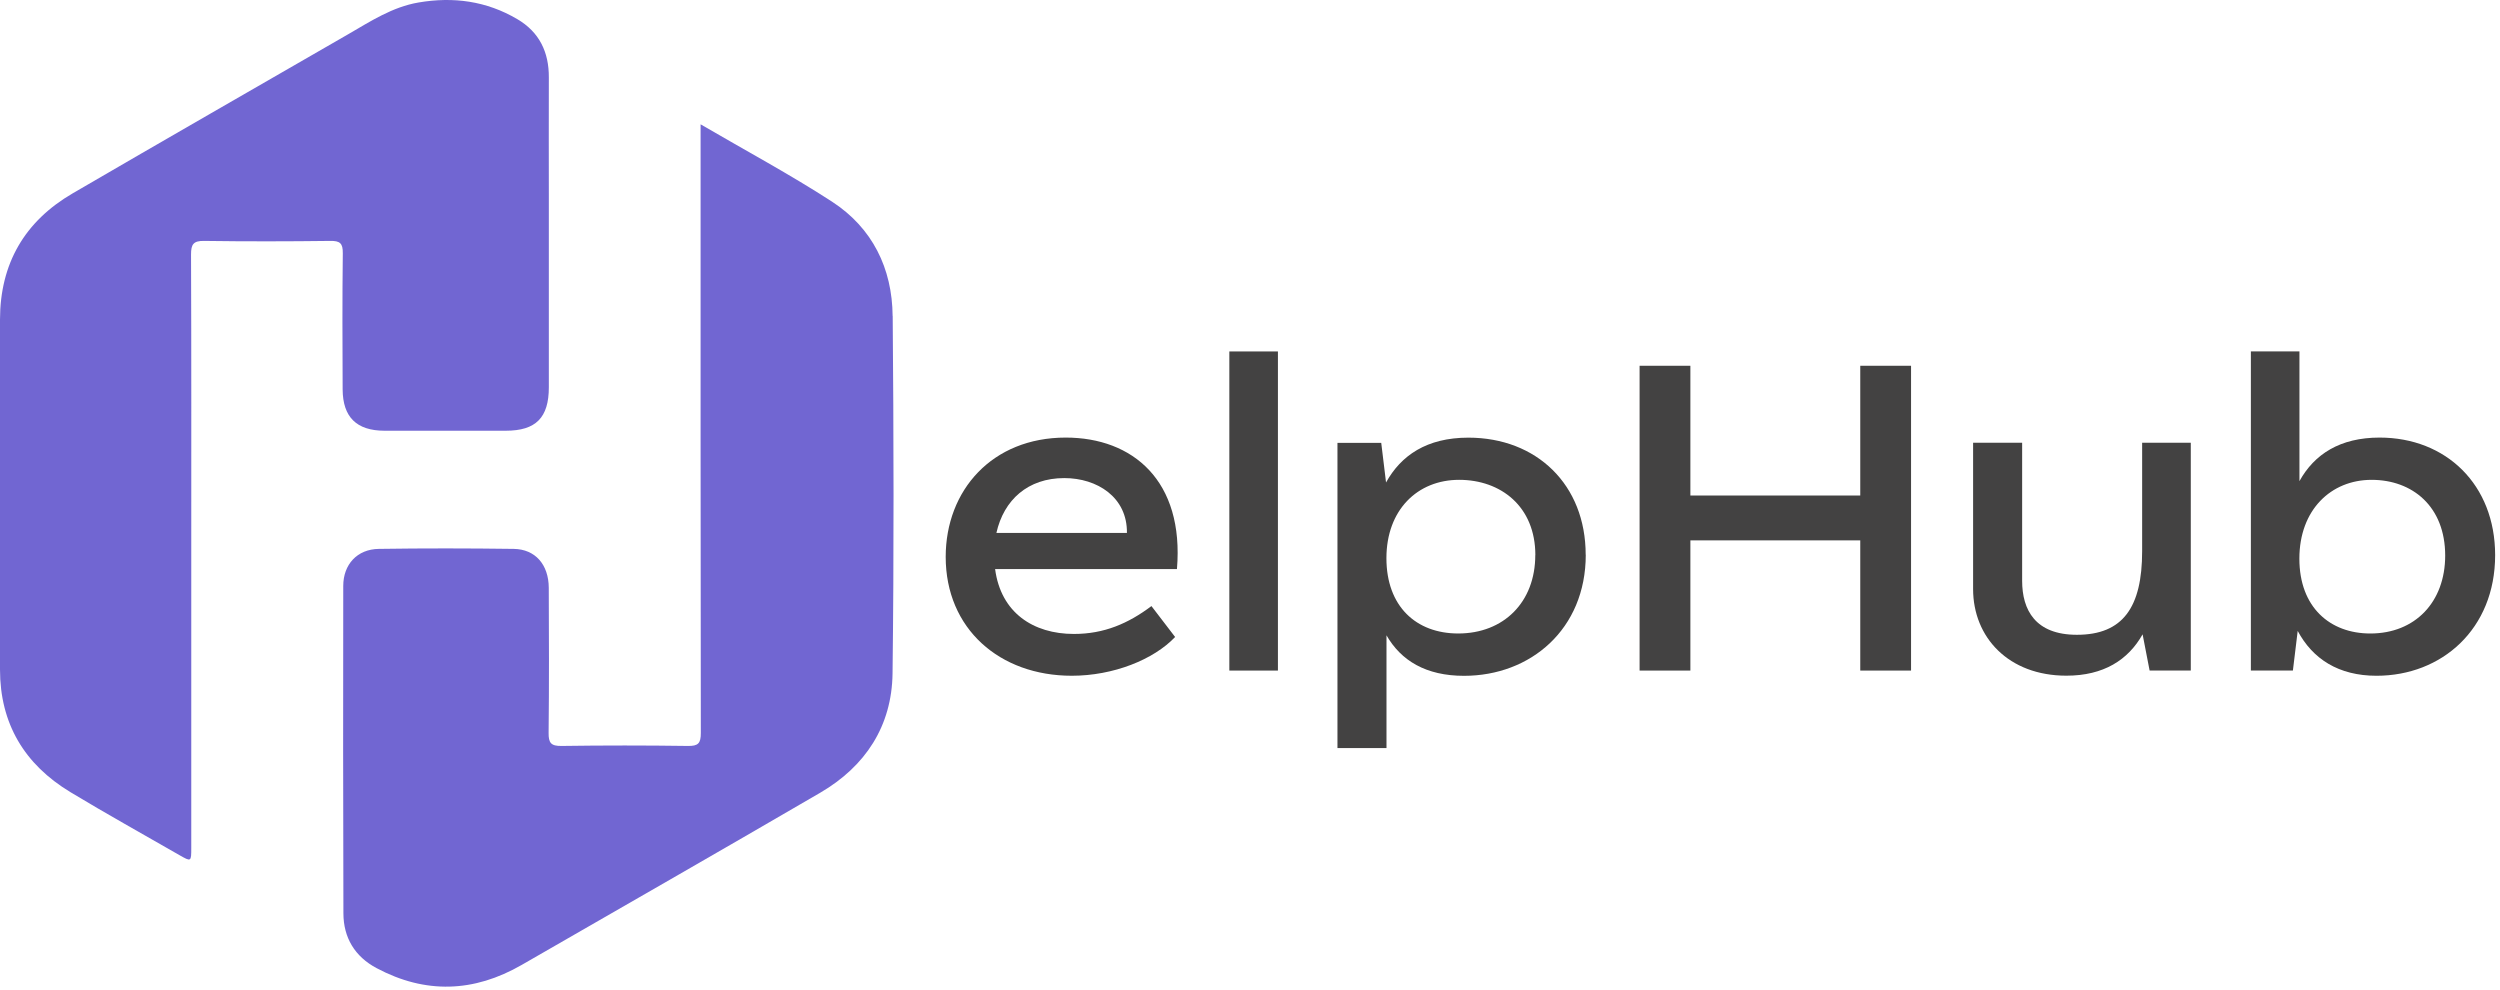
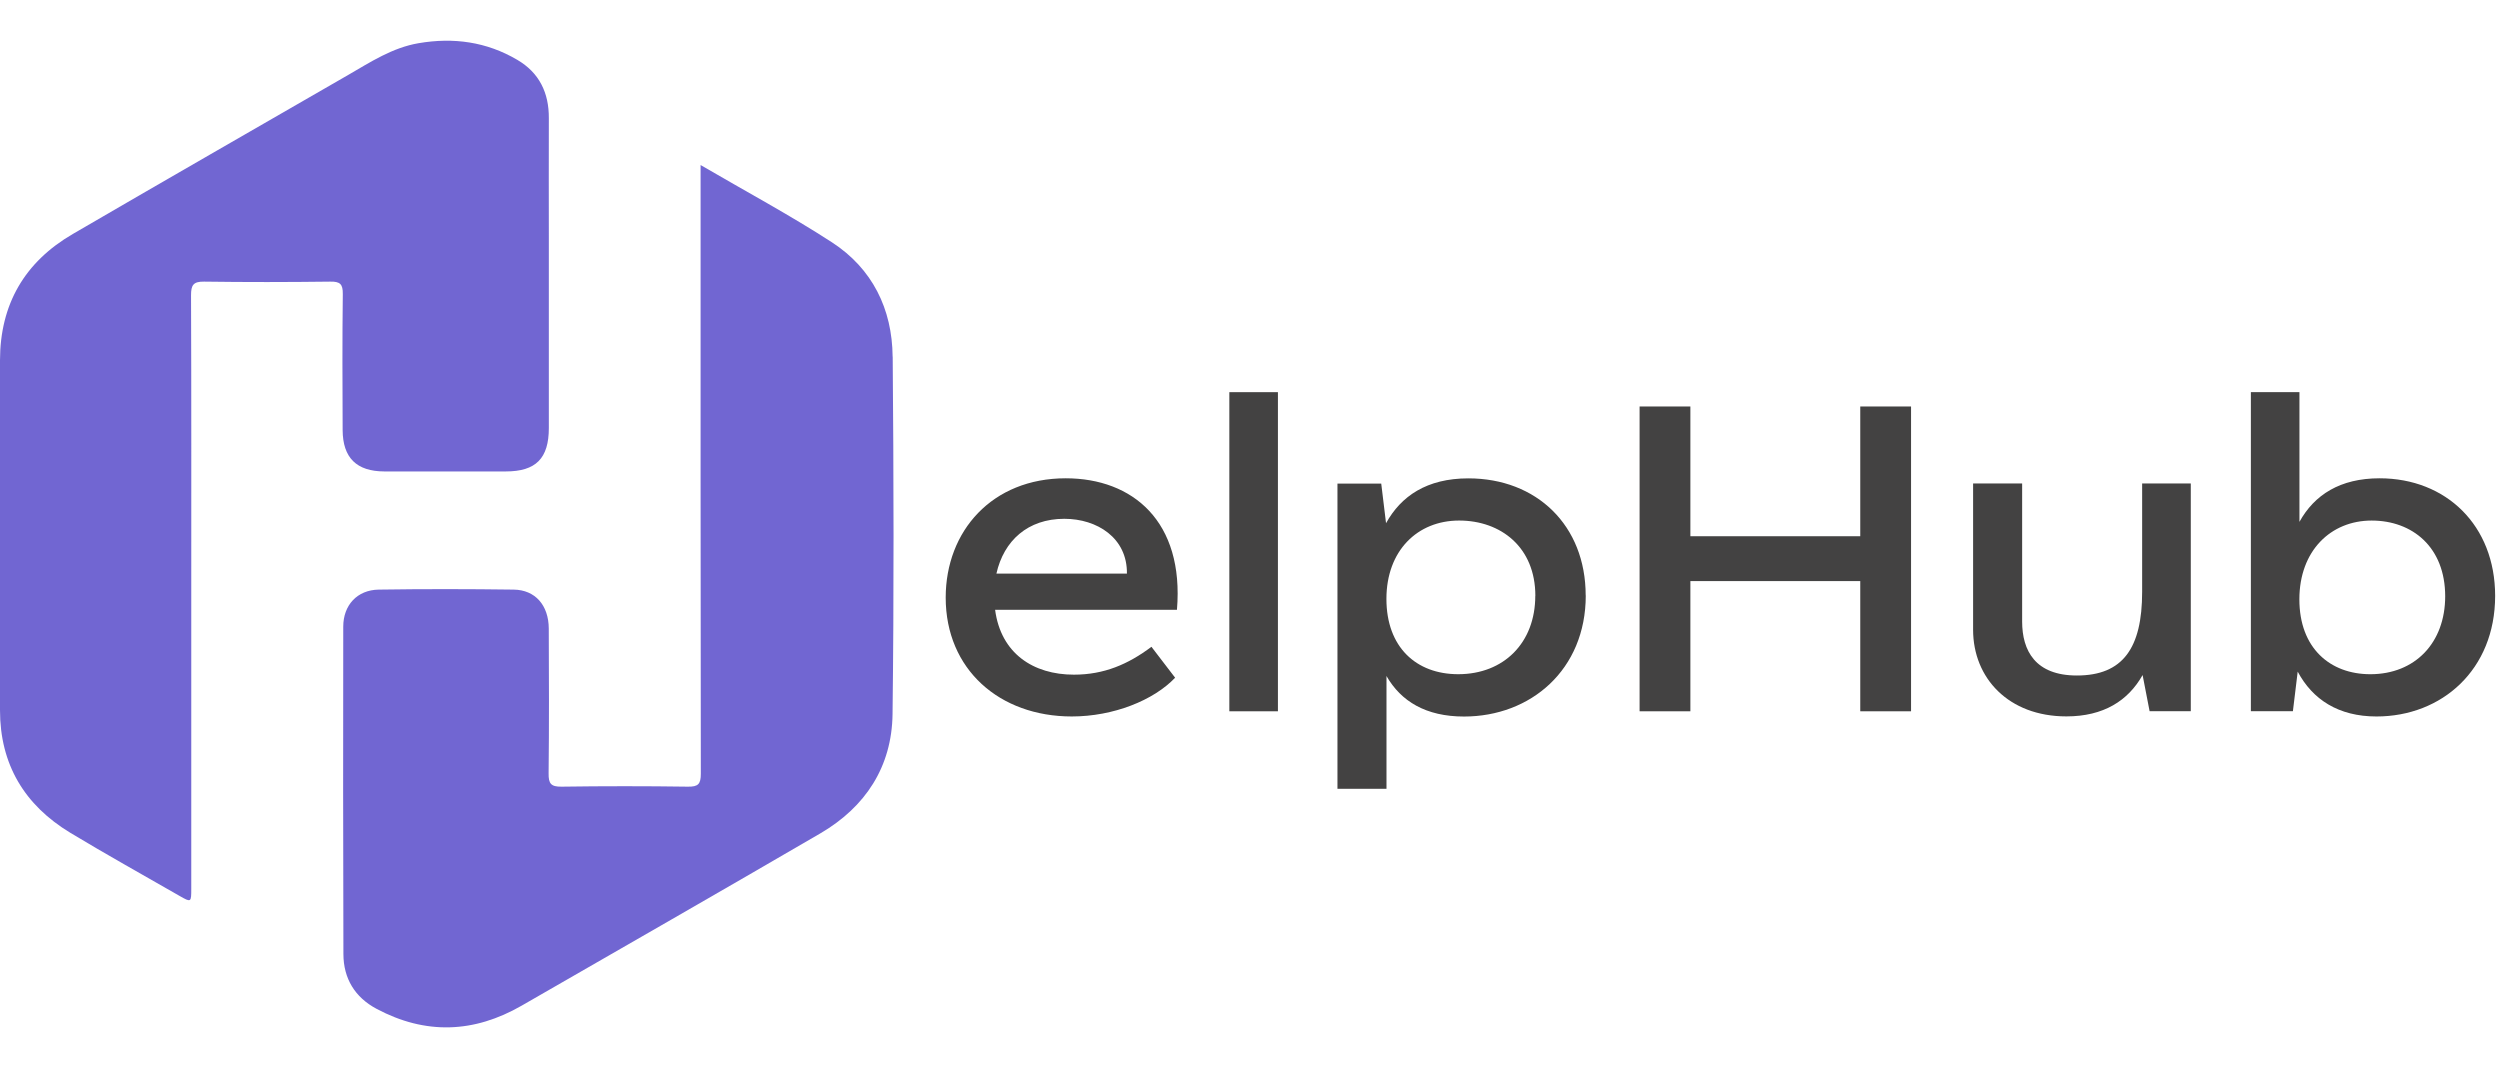
- <svg xmlns="http://www.w3.org/2000/svg" width="250" height="99" viewBox="0 0 250 99" fill="none">
+ <svg xmlns="http://www.w3.org/2000/svg" width="175" height="75" viewBox="0 0 250 99" fill="none">
  <path d="M89.263 31.605C89.225 26.83 87.237 22.787 83.194 20.16C79.014 17.45 74.613 15.089 70.059 12.432V14.191C70.059 33.896 70.052 53.595 70.082 73.3C70.082 74.344 69.816 74.61 68.78 74.595C64.577 74.534 60.366 74.534 56.156 74.595C55.097 74.61 54.846 74.29 54.861 73.27C54.915 68.435 54.899 63.608 54.877 58.772C54.861 56.458 53.529 54.92 51.374 54.889C46.874 54.828 42.374 54.821 37.881 54.889C35.719 54.92 34.325 56.442 34.325 58.597C34.31 69.509 34.303 80.427 34.341 91.339C34.348 93.768 35.483 95.656 37.661 96.814C42.549 99.418 47.392 99.243 52.166 96.494C62.118 90.768 72.093 85.057 82.014 79.278C86.544 76.636 89.187 72.608 89.255 67.338C89.4 55.43 89.369 43.513 89.27 31.597L89.263 31.605Z" fill="#7166D2" />
  <path d="M38.46 43.073C42.495 43.081 46.539 43.073 50.574 43.073C53.59 43.073 54.884 41.771 54.884 38.725C54.884 32.436 54.884 26.146 54.884 19.865C54.884 15.829 54.869 11.786 54.884 7.75C54.899 5.207 53.932 3.204 51.724 1.91C48.656 0.105 45.343 -0.351 41.848 0.25C39.237 0.699 37.066 2.123 34.843 3.41C25.653 8.71 16.455 13.986 7.287 19.324C2.467 22.126 0.008 26.352 0 31.964C0 43.621 0 55.279 0 66.944C0 72.373 2.452 76.439 7.036 79.211C10.63 81.381 14.307 83.421 17.947 85.515C19.12 86.185 19.127 86.178 19.127 84.784C19.127 74.916 19.127 65.048 19.127 55.18C19.127 45.266 19.142 35.36 19.104 25.446C19.104 24.448 19.325 24.075 20.406 24.091C24.61 24.151 28.82 24.144 33.023 24.091C33.998 24.075 34.295 24.327 34.28 25.332C34.226 29.87 34.242 34.408 34.264 38.946C34.28 41.71 35.658 43.066 38.437 43.073H38.46Z" fill="#7166D2" />
  <path d="M117.679 56.908H99.511C100.083 61.263 103.319 63.395 107.392 63.395C110.415 63.395 112.821 62.352 115.144 60.608L117.512 63.7C115.365 65.961 111.337 67.575 107.179 67.575C99.953 67.575 94.57 62.87 94.57 55.689C94.57 49.027 99.215 43.758 106.57 43.758C113.271 43.758 118.433 48.068 117.695 56.908H117.679ZM106.425 47.809C102.793 47.809 100.38 49.986 99.641 53.291H112.692C112.738 49.72 109.715 47.809 106.433 47.809H106.425Z" fill="#434242" />
  <path d="M127.792 67.057H122.934V35.145H127.792V67.057Z" fill="#434242" />
  <path d="M158.576 55.475C158.576 62.922 153.056 67.582 146.401 67.582C142.593 67.582 140.096 66.059 138.649 63.531V74.808H133.746V44.29H138.124L138.604 48.249C140.096 45.546 142.677 43.765 146.835 43.765C153.665 43.765 158.568 48.47 158.568 55.475H158.576ZM153.535 55.514C153.535 50.64 150.078 47.983 145.913 47.983C141.748 47.983 138.642 50.991 138.642 55.818C138.642 60.646 141.619 63.349 145.822 63.349C150.375 63.349 153.528 60.212 153.528 55.514H153.535Z" fill="#434242" />
  <path d="M191.105 36.577V67.057H186.026V54.037H169.038V67.057H163.959V36.577H169.038V49.552H186.026V36.577H191.105Z" fill="#434242" />
  <path d="M219.079 44.283V67.05H214.96L214.26 63.433C212.813 65.999 210.361 67.568 206.638 67.568C200.858 67.568 197.31 63.738 197.31 58.903V44.275H202.214V58.08C202.214 60.996 203.531 63.479 207.688 63.479C212.287 63.479 214.214 60.737 214.214 55.118V44.275H219.072L219.079 44.283Z" fill="#434242" />
  <path d="M249.514 55.515C249.514 62.916 244.169 67.576 237.651 67.576C233.844 67.576 231.255 65.878 229.77 63.091L229.29 67.05H225.087V35.139H229.945V48.114C231.438 45.41 234.019 43.758 237.955 43.758C244.61 43.758 249.514 48.464 249.514 55.515ZM244.519 55.56C244.519 50.641 241.237 47.984 237.163 47.984C233.09 47.984 229.937 50.992 229.937 55.865C229.937 60.738 233.006 63.35 237.034 63.35C241.504 63.35 244.519 60.213 244.519 55.553V55.56Z" fill="#434242" />
</svg>
